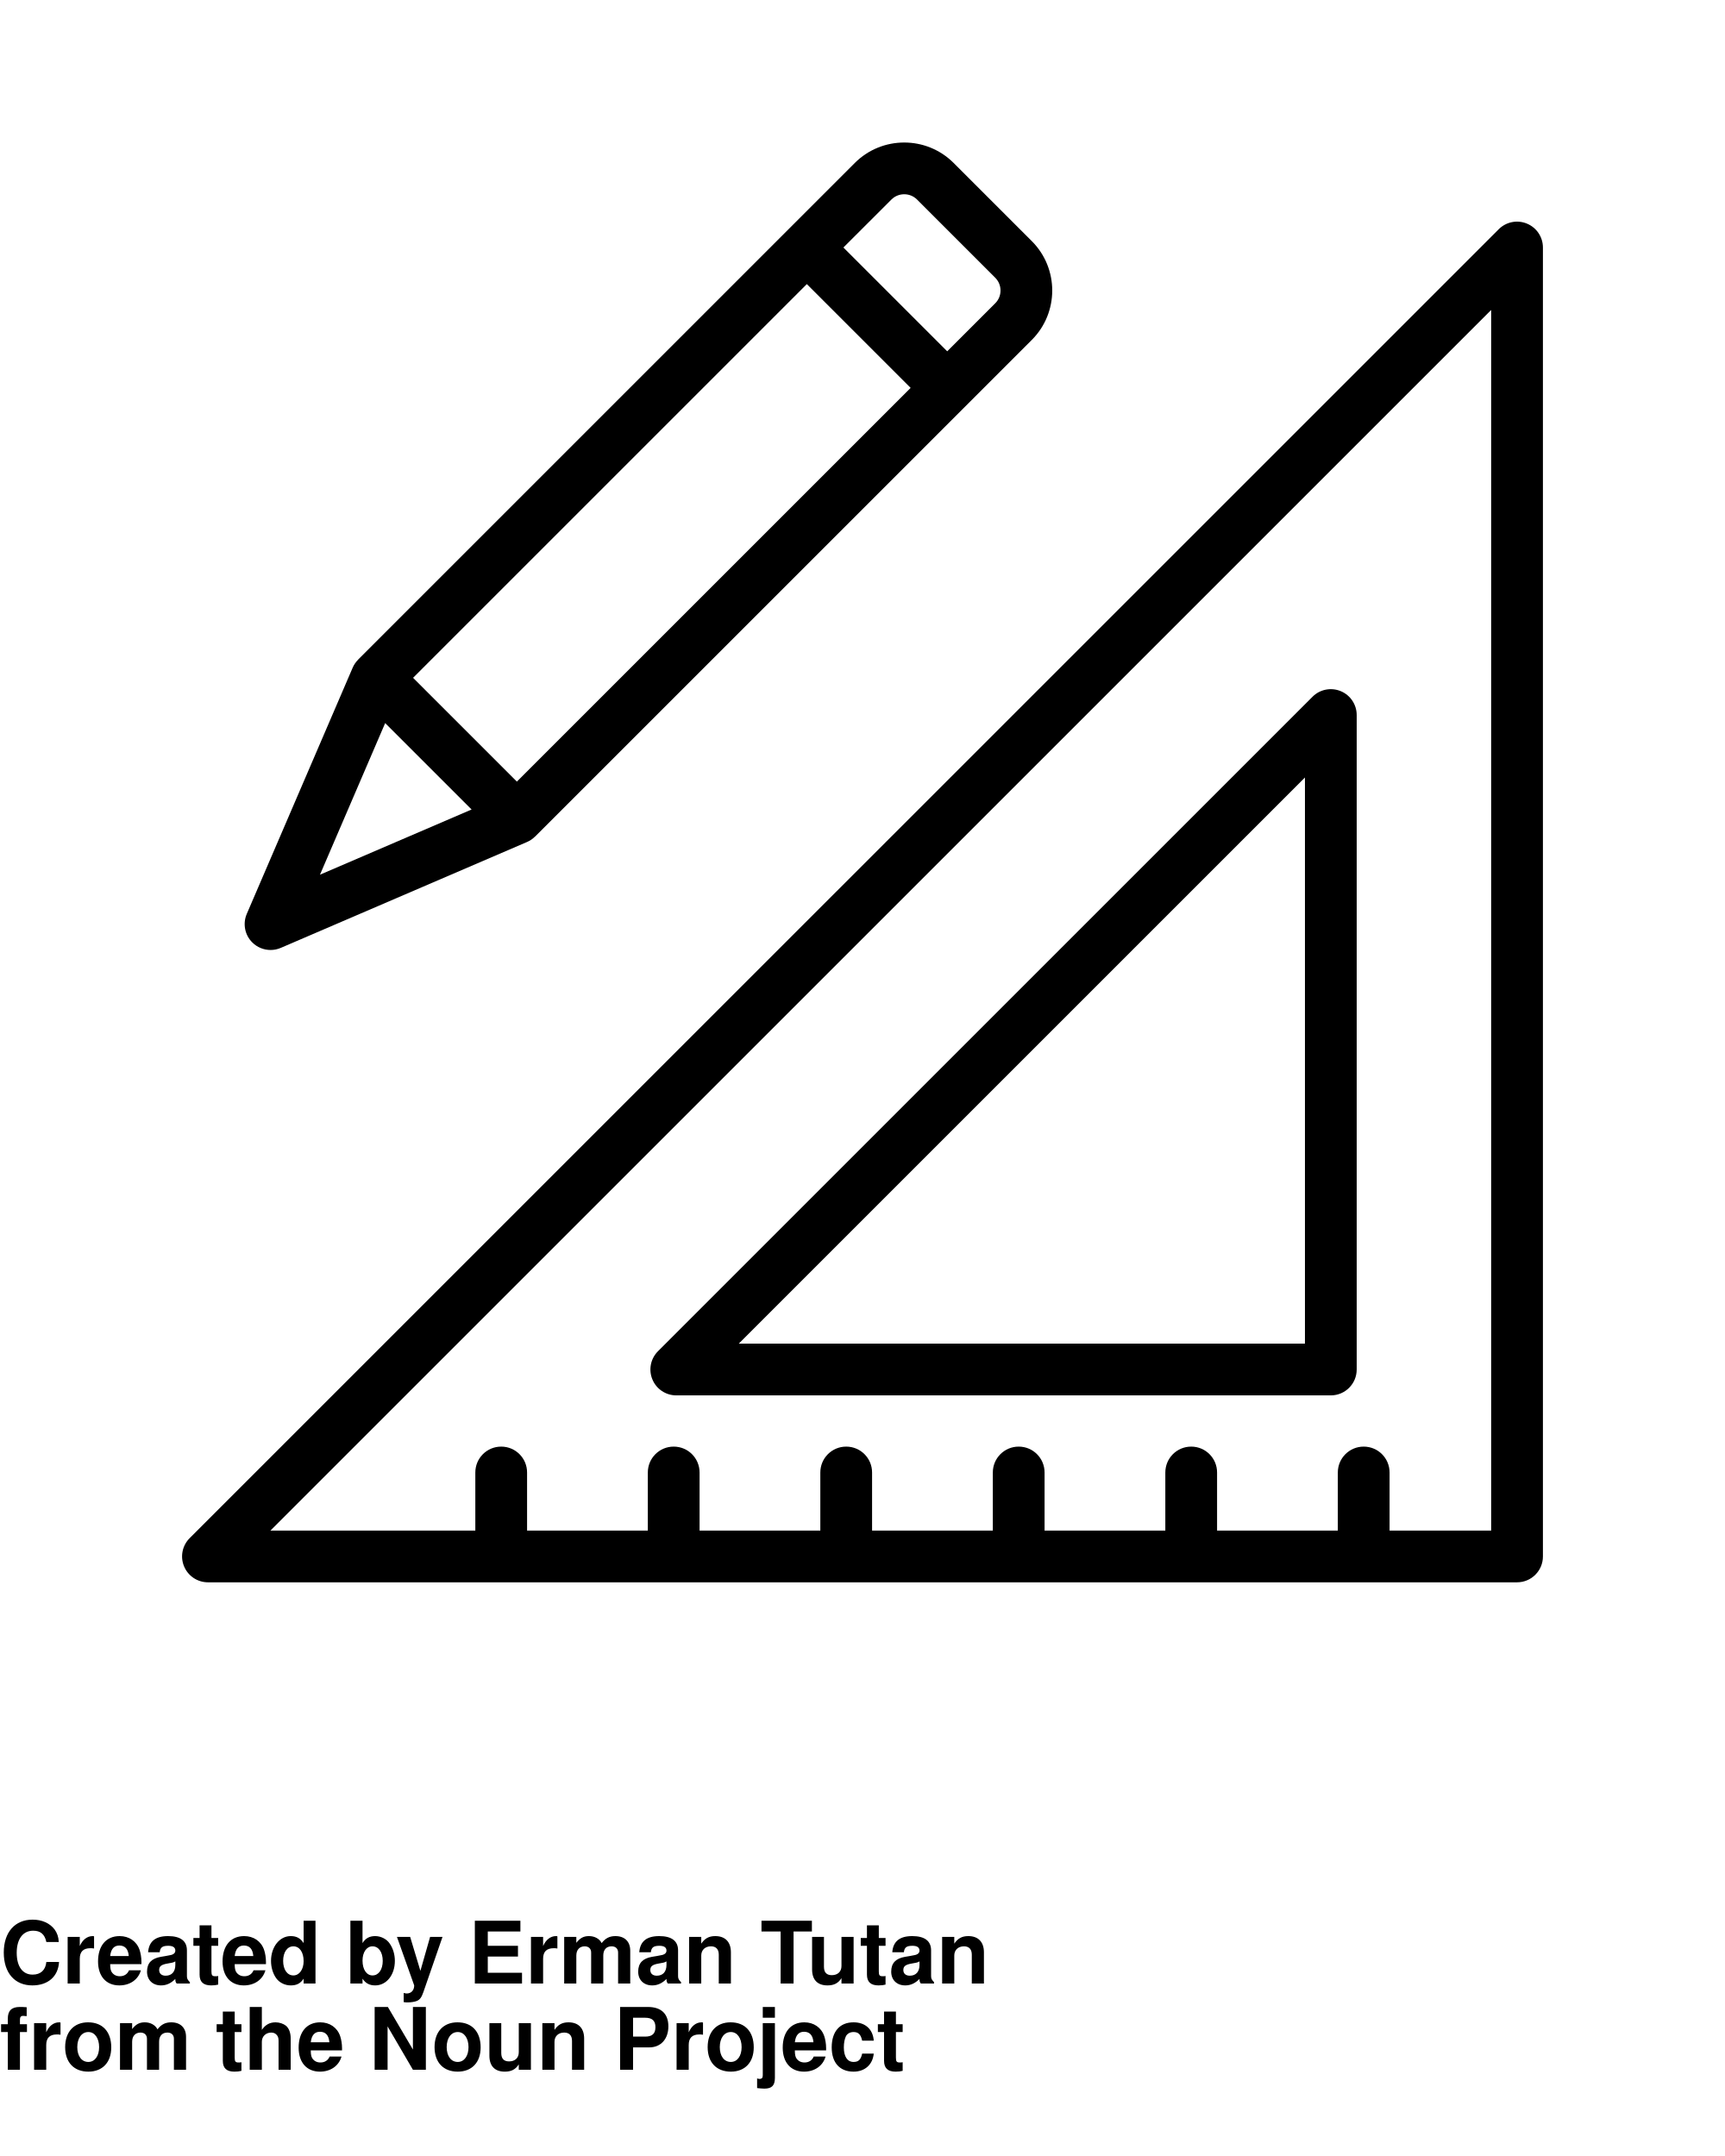
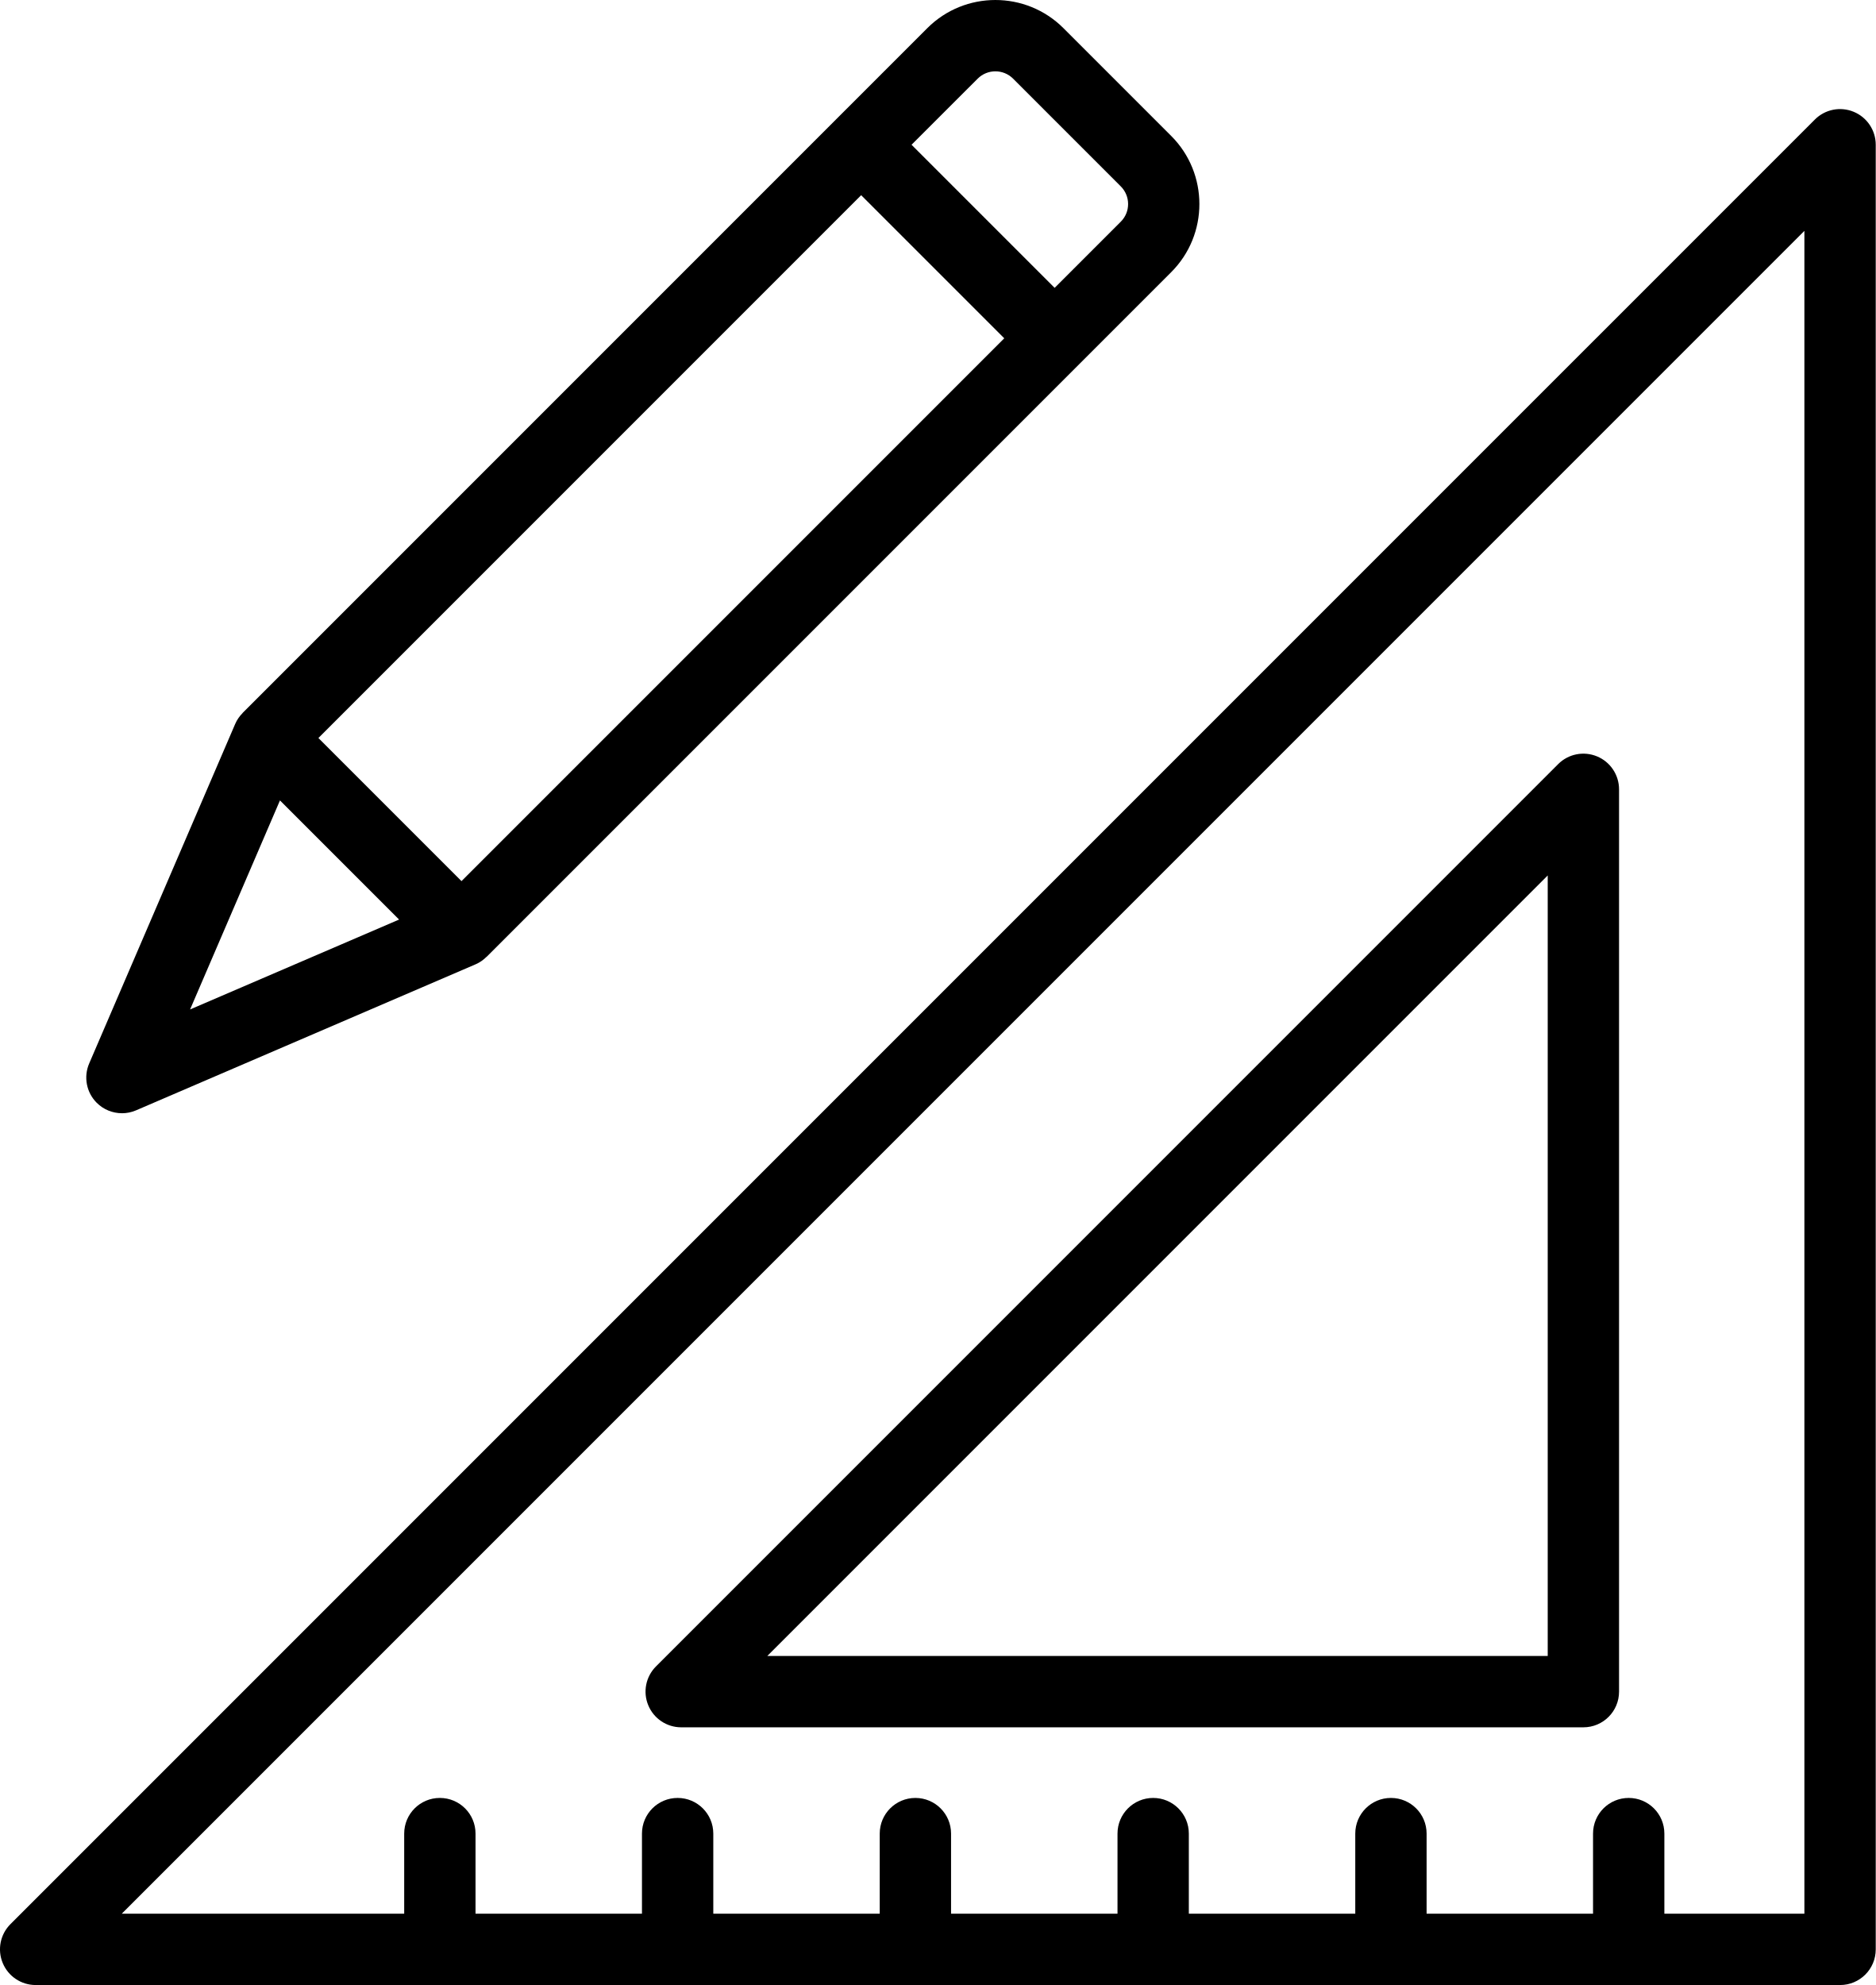
- <svg xmlns="http://www.w3.org/2000/svg" version="1.1" x="0px" y="0px" viewBox="0 0 100 125" style="enable-background:new 0 0 100 100;" xml:space="preserve">
-   <g>
-     <path d="M15.685,55.078c0.2,0,0.401-0.04,0.592-0.122l14.28-6.141   c0.175-0.075,0.325-0.182,0.453-0.308c0.004-0.004,0.01-0.005,0.015-0.01   l0.019-0.019c0.001-0.001,0.003-0.003,0.004-0.004l23.72-23.72l1.204-1.204   l3.842-3.842c1.58-1.579,1.58-4.149,0-5.729l-4.531-4.531   c-1.579-1.58-4.149-1.58-5.729,0l-3.842,3.842l-1.204,1.204L20.787,38.216   c-0,0-0,0-0.001,0.001l-0.021,0.021   c-0.005,0.005-0.006,0.011-0.011,0.016c-0.125,0.128-0.232,0.277-0.307,0.452   l-0.012,0.028c-0,0,0,0-0,0l-6.129,14.251   c-0.243,0.564-0.117,1.219,0.317,1.653C14.911,54.926,15.294,55.078,15.685,55.078z    M51.676,11.569c0.41-0.409,1.076-0.409,1.486,0l4.531,4.531   c0.198,0.199,0.308,0.462,0.308,0.743s-0.109,0.544-0.308,0.743l-2.782,2.782   l-6.018-6.018L51.676,11.569z M46.629,16.615l0.144-0.144l6.018,6.018   l-0.144,0.144L29.964,45.316l-6.018-6.018L46.629,16.615z M22.329,41.923   l5.01,5.01l-8.79,3.78L22.329,41.923z M12.056,91.739h75.889   c0.829,0,1.5-0.671,1.5-1.5V14.351c0-0.607-0.365-1.154-0.926-1.386   c-0.562-0.234-1.207-0.104-1.635,0.325L10.995,89.178   c-0.429,0.429-0.558,1.074-0.325,1.635   C10.902,91.374,11.449,91.739,12.056,91.739z M86.444,17.972v70.767h-5.889v-3.368   c0-0.829-0.671-1.5-1.5-1.5s-1.5,0.671-1.5,1.5v3.368h-7v-3.368c0-0.829-0.671-1.5-1.5-1.5   s-1.5,0.671-1.5,1.5v3.368h-7v-3.368c0-0.829-0.671-1.5-1.5-1.5s-1.5,0.671-1.5,1.5v3.368h-7   v-3.368c0-0.829-0.671-1.5-1.5-1.5s-1.5,0.671-1.5,1.5v3.368h-7v-3.368c0-0.829-0.671-1.5-1.5-1.5   s-1.5,0.671-1.5,1.5v3.368h-7v-3.368c0-0.829-0.671-1.5-1.5-1.5s-1.5,0.671-1.5,1.5v3.368H15.677   L86.444,17.972z M39.205,80.901h37.944c0.829,0,1.5-0.671,1.5-1.5V41.457   c0-0.607-0.365-1.154-0.926-1.386c-0.562-0.233-1.207-0.104-1.635,0.325   L38.145,78.34c-0.429,0.429-0.558,1.074-0.325,1.635   C38.051,80.536,38.598,80.901,39.205,80.901z M75.649,45.078v32.823H42.826   L75.649,45.078z" />
+ <svg xmlns="http://www.w3.org/2000/svg" width="20.873mm" height="22.086mm" viewBox="0 0 20.873 22.086" version="1.1" id="svg8">
+   <defs id="defs2" />
+   <g id="layer1" transform="translate(-25.39281,-80.51219)">
+     <g id="g3715" transform="matrix(0.2645833,0,0,0.2645833,22.59999,78.326)" stroke="b0b3ba">
+       <path d="m 15.685,55.078 c 0.2,0 0.401,-0.04 0.592,-0.122 l 14.28,-6.141 c 0.175,-0.075 0.325,-0.182 0.453,-0.308 0.004,-0.004 0.01,-0.005 0.015,-0.01 l 0.019,-0.019 c 0.001,-0.001 0.003,-0.003 0.004,-0.004 l 23.72,-23.72 1.204,-1.204 3.842,-3.842 c 1.58,-1.579 1.58,-4.149 0,-5.729 L 55.283,9.448 c -1.579,-1.58 -4.149,-1.58 -5.729,0 L 45.712,13.29 44.508,14.494 20.787,38.216 c -2.44e-4,1.83e-4 -4.88e-4,4.27e-4 -6.71e-4,6.72e-4 l -0.021,0.021 c -0.005,0.005 -0.006,0.011 -0.011,0.016 -0.125,0.128 -0.232,0.277 -0.307,0.452 l -0.012,0.028 c -6.1e-5,6.1e-5 0,1.83e-4 -6.1e-5,2.44e-4 l -6.129,14.251 c -0.243,0.564 -0.117,1.219 0.317,1.653 0.287,0.287 0.671,0.439 1.061,0.439 z M 51.676,11.569 c 0.41,-0.409 1.076,-0.409 1.486,0 l 4.531,4.531 c 0.198,0.199 0.308,0.462 0.308,0.743 0,0.281 -0.109,0.544 -0.308,0.743 l -2.782,2.782 -6.018,-6.018 z m -5.046,5.046 0.144,-0.144 6.018,6.018 -0.144,0.144 -22.683,22.683 -6.018,-6.018 z m -24.3,25.308 5.01,5.01 -8.79,3.78 z M 12.056,91.739 h 75.889 c 0.829,0 1.5,-0.671 1.5,-1.5 V 14.351 c 0,-0.607 -0.365,-1.154 -0.926,-1.386 -0.562,-0.234 -1.207,-0.104 -1.635,0.325 L 10.995,89.178 c -0.429,0.429 -0.558,1.074 -0.325,1.635 0.232,0.561 0.779,0.926 1.386,0.926 z M 86.444,17.972 v 70.767 h -5.889 v -3.368 c 0,-0.829 -0.671,-1.5 -1.5,-1.5 -0.829,0 -1.5,0.671 -1.5,1.5 v 3.368 h -7 v -3.368 c 0,-0.829 -0.671,-1.5 -1.5,-1.5 -0.829,0 -1.5,0.671 -1.5,1.5 v 3.368 h -7 v -3.368 c 0,-0.829 -0.671,-1.5 -1.5,-1.5 -0.829,0 -1.5,0.671 -1.5,1.5 v 3.368 h -7 v -3.368 c 0,-0.829 -0.671,-1.5 -1.5,-1.5 -0.829,0 -1.5,0.671 -1.5,1.5 v 3.368 h -7 v -3.368 c 0,-0.829 -0.671,-1.5 -1.5,-1.5 -0.829,0 -1.5,0.671 -1.5,1.5 v 3.368 h -7 v -3.368 c 0,-0.829 -0.671,-1.5 -1.5,-1.5 -0.829,0 -1.5,0.671 -1.5,1.5 v 3.368 H 15.677 Z M 39.205,80.901 h 37.944 c 0.829,0 1.5,-0.671 1.5,-1.5 V 41.457 c 0,-0.607 -0.365,-1.154 -0.926,-1.386 -0.562,-0.233 -1.207,-0.104 -1.635,0.325 L 38.145,78.34 c -0.429,0.429 -0.558,1.074 -0.325,1.635 0.232,0.561 0.779,0.926 1.386,0.926 z M 75.649,45.078 V 77.901 H 42.826 Z" id="path3713" />
+     </g>
  </g>
-   <text x="0" y="115" fill="#000000" font-size="5px" font-weight="bold" font-family="'Helvetica Neue', Helvetica, Arial-Unicode, Arial, Sans-serif">Created by Erman Tutan</text>
-   <text x="0" y="120" fill="#000000" font-size="5px" font-weight="bold" font-family="'Helvetica Neue', Helvetica, Arial-Unicode, Arial, Sans-serif">from the Noun Project</text>
</svg>
